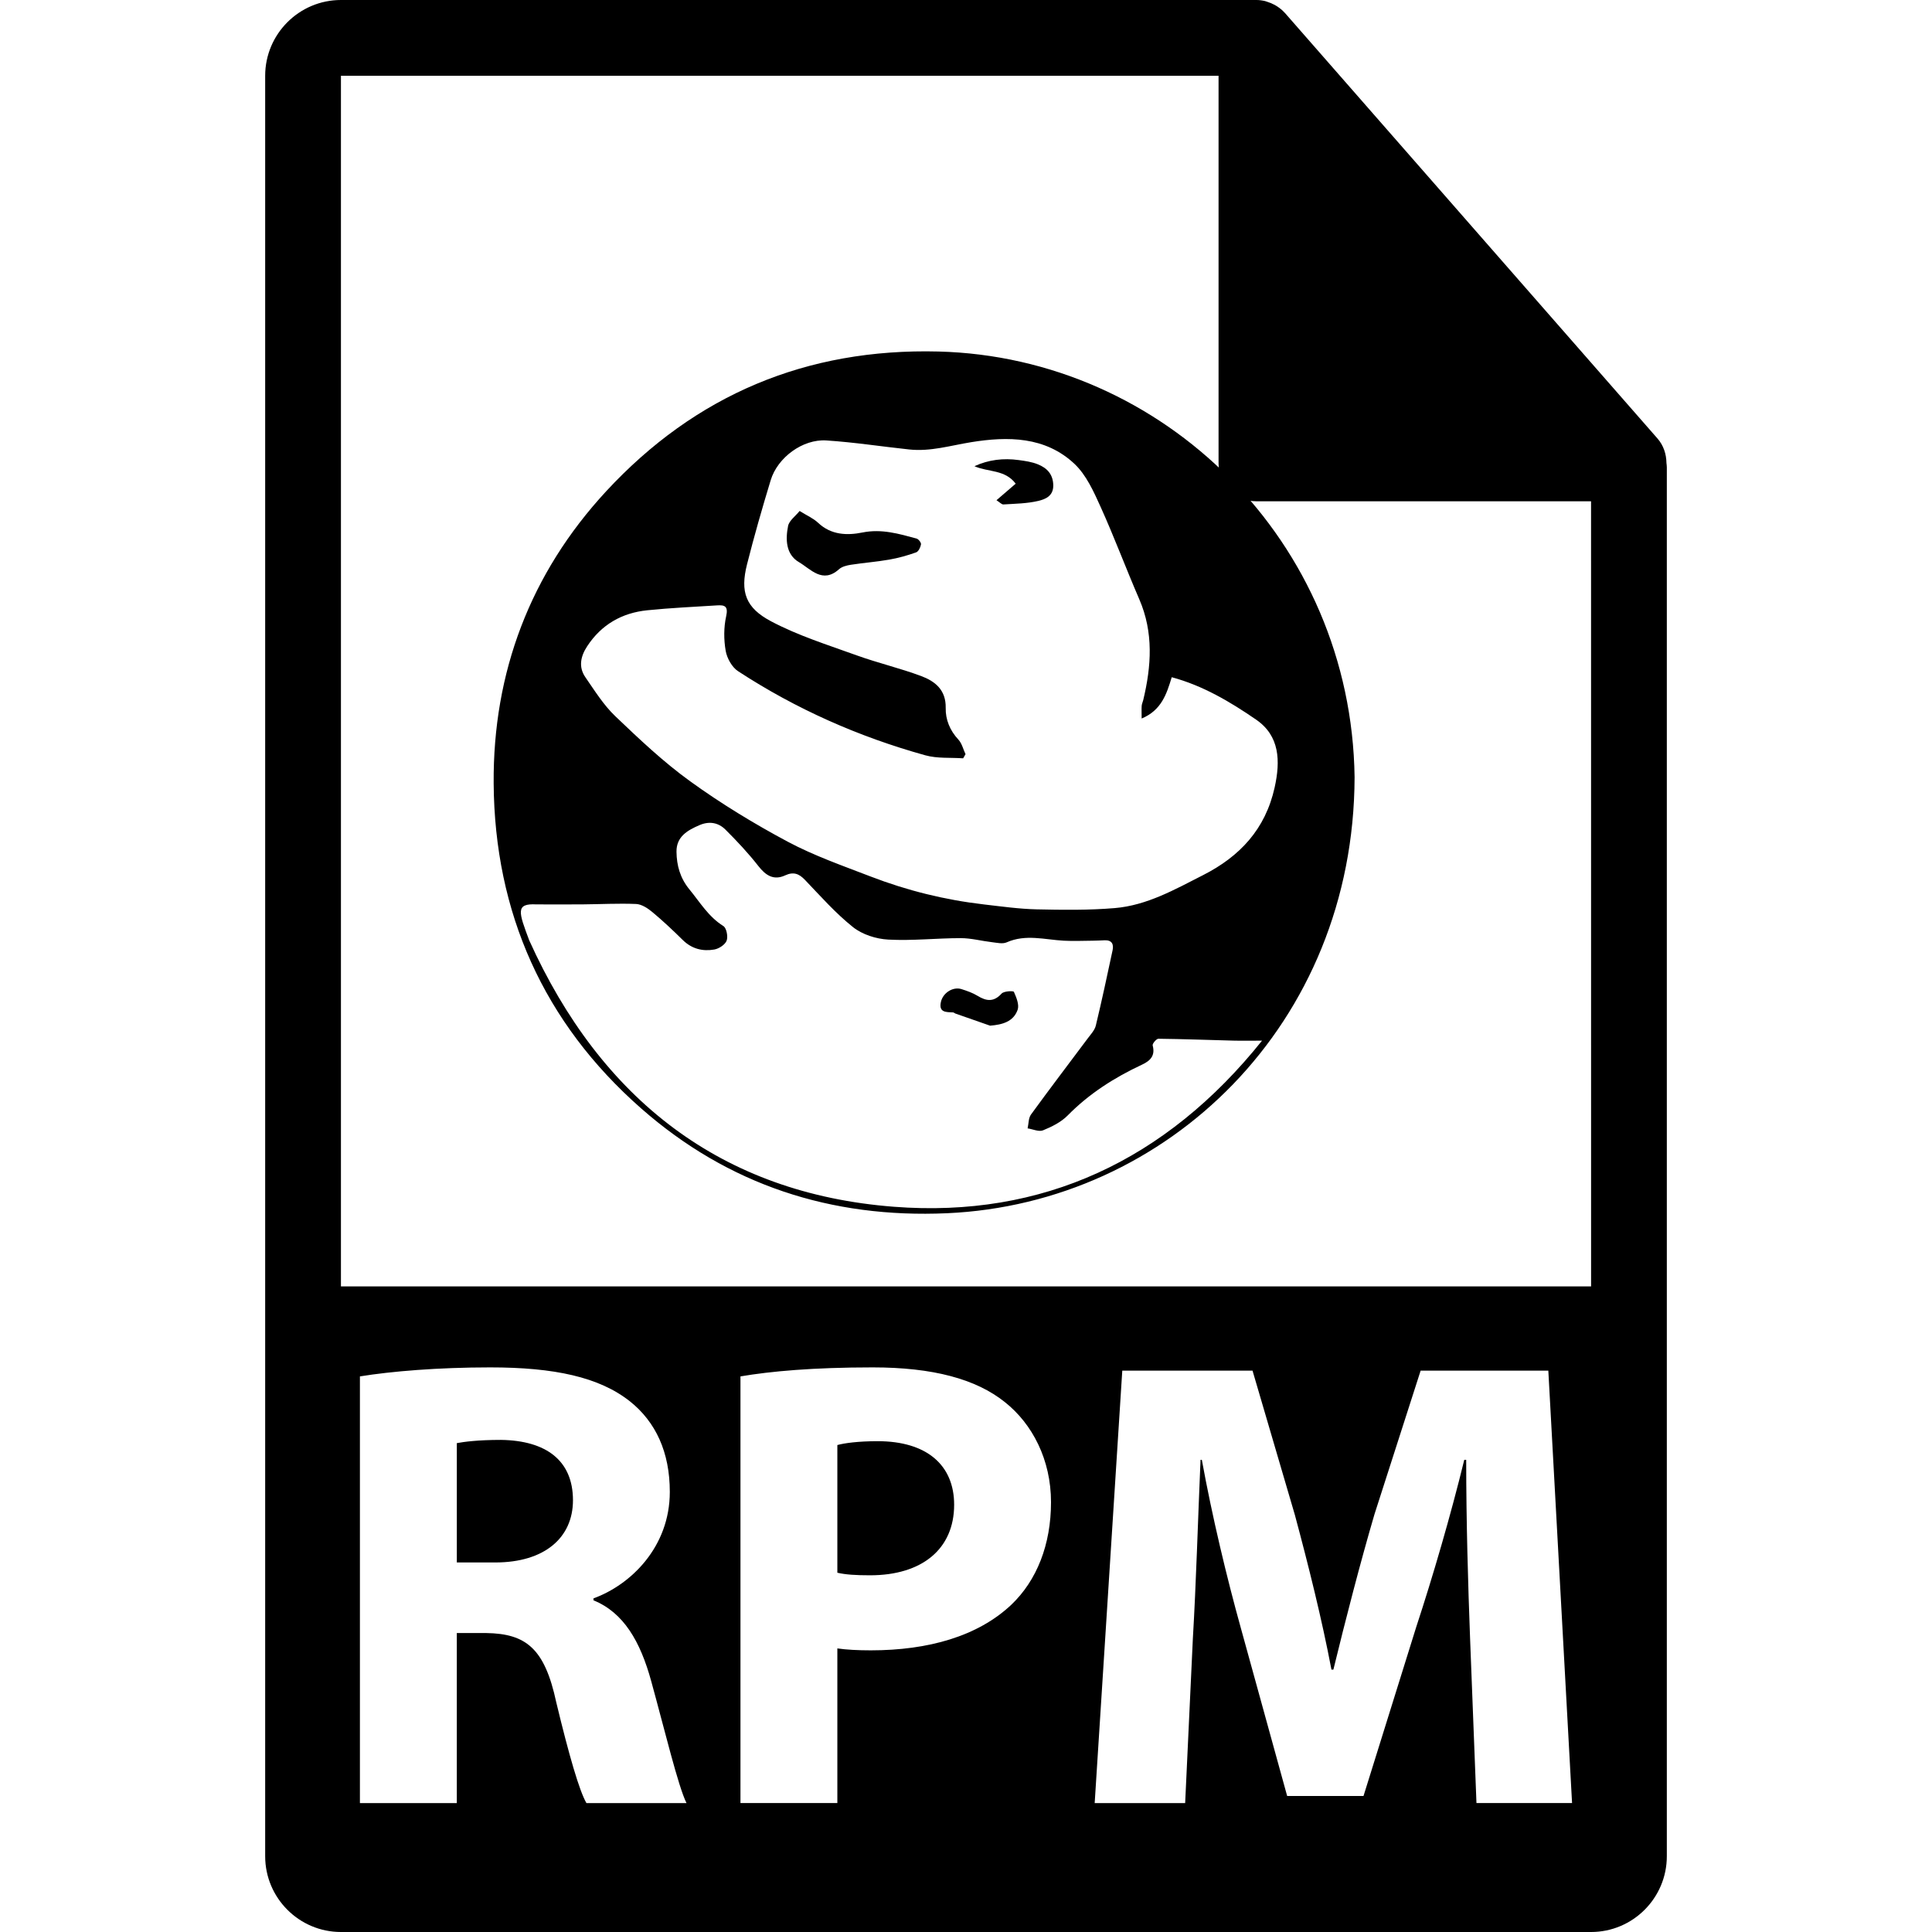
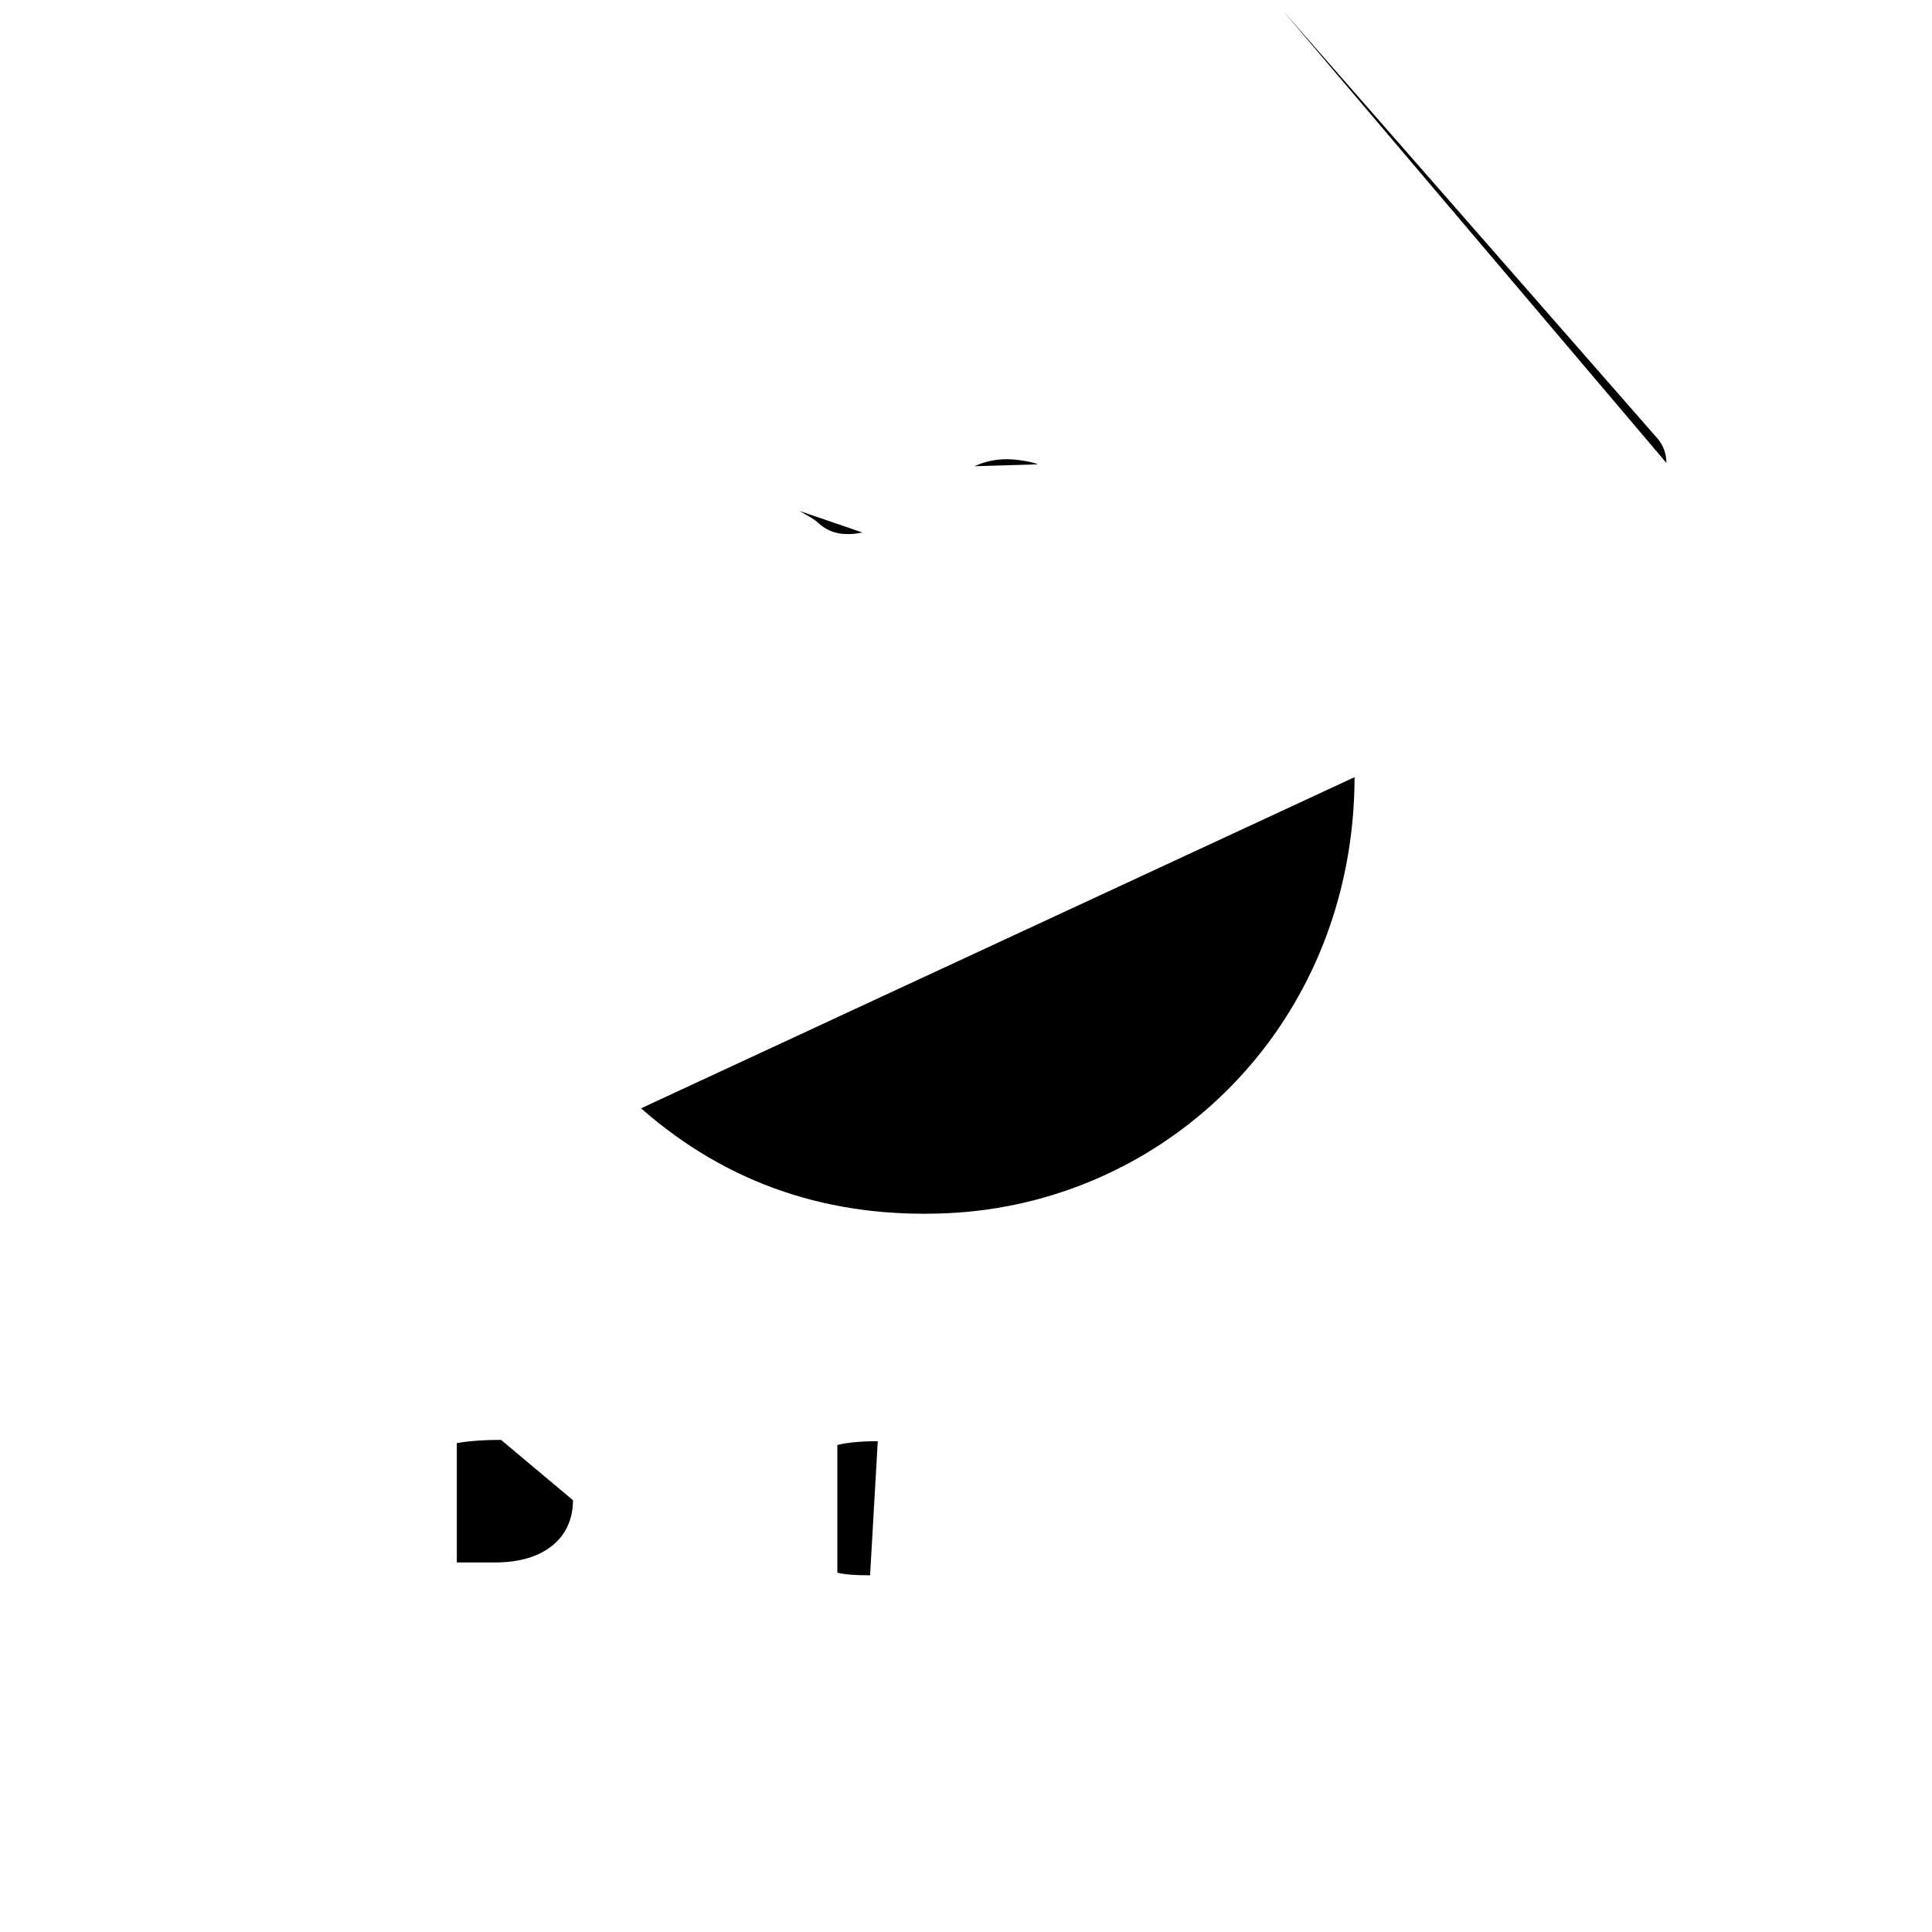
- <svg xmlns="http://www.w3.org/2000/svg" version="1.1" id="Capa_1" x="0px" y="0px" width="550.801px" height="550.801px" viewBox="0 0 550.801 550.801" style="enable-background:new 0 0 550.801 550.801;" xml:space="preserve">
+ <svg xmlns="http://www.w3.org/2000/svg" version="1.1" x="0px" y="0px" viewBox="0 0 550.801 550.801" style="enable-background:new 0 0 550.801 550.801;">
  <g>
    <g>
      <g>
-         <path d="M250.246,410.875c-5.669,0-9.513,0.549-11.522,1.097v36.402c2.375,0.554,5.302,0.733,9.332,0.733     c14.818,0,23.965-7.499,23.965-20.123C272.02,417.646,264.152,410.875,250.246,410.875z" />
-         <path d="M142.857,410.506c-6.766,0-10.605,0.554-12.619,0.918v34.023h10.977c13.9,0,22.135-6.95,22.135-17.745     C163.345,416.359,155.667,410.695,142.857,410.506z" />
-         <path d="M475.095,131.992c-0.032-2.526-0.833-5.021-2.568-6.993L366.324,3.694c-0.021-0.031-0.053-0.042-0.084-0.076     c-0.633-0.707-1.36-1.29-2.141-1.804c-0.232-0.15-0.465-0.285-0.707-0.422c-0.686-0.366-1.393-0.667-2.131-0.889     c-0.2-0.061-0.379-0.143-0.58-0.195C359.87,0.119,359.047,0,358.203,0H97.2C85.292,0,75.6,9.693,75.6,21.601v507.6     c0,11.913,9.692,21.601,21.6,21.601H453.6c11.918,0,21.601-9.688,21.601-21.601V133.202     C475.2,132.796,475.137,132.398,475.095,131.992z M167.184,514.045c-2.014-3.48-4.941-13.543-8.596-28.72     c-3.296-15.366-8.598-19.569-19.938-19.754h-8.417v48.479H102.61V392.402c8.965-1.461,22.312-2.568,37.13-2.568     c18.291,0,31.1,2.747,39.88,9.703c7.317,5.854,11.338,14.449,11.338,25.787c0,15.736-11.156,26.521-21.766,30.364v0.554     c8.596,3.476,13.355,11.707,16.464,23.045c3.839,13.906,7.686,30.001,10.062,34.763h-28.535V514.045z M288.299,457.523     c-9.519,8.955-23.602,12.979-40.06,12.979c-3.663,0-6.95-0.174-9.516-0.549v44.081h-27.622V392.402     c8.598-1.461,20.672-2.568,37.681-2.568c17.194,0,29.455,3.301,37.682,9.883c7.868,6.217,13.173,16.463,13.173,28.539     C299.637,440.327,295.613,450.562,288.299,457.523z M420.931,514.045l-1.829-47.192c-0.554-14.818-1.098-32.743-1.098-50.673     h-0.548c-3.839,15.726-8.965,33.286-13.722,47.746l-15.008,48.104h-21.764l-13.168-47.746     c-4.029-14.449-8.231-32.01-11.158-48.104h-0.369c-0.729,16.648-1.276,35.665-2.194,51.037l-2.193,46.828h-25.793l7.868-123.288     h37.131l12.076,41.148c3.839,14.275,7.683,29.637,10.425,44.086h0.554c3.476-14.27,7.679-30.544,11.707-44.26l13.168-40.975     h36.402l6.767,123.288H420.931z M97.2,366.752V21.601h250.203v110.515c0,5.964,4.831,10.8,10.8,10.8H453.6l0.011,223.836H97.2z" />
+         <path d="M250.246,410.875c-5.669,0-9.513,0.549-11.522,1.097v36.402c2.375,0.554,5.302,0.733,9.332,0.733,c14.818,0,23.965-7.499,23.965-20.123C272.02,417.646,264.152,410.875,250.246,410.875z" />
+         <path d="M142.857,410.506c-6.766,0-10.605,0.554-12.619,0.918v34.023h10.977c13.9,0,22.135-6.95,22.135-17.745,C163.345,416.359,155.667,410.695,142.857,410.506z" />
+         <path d="M475.095,131.992c-0.032-2.526-0.833-5.021-2.568-6.993L366.324,3.694c-0.021-0.031-0.053-0.042-0.084-0.076,c-0.633-0.707-1.36-1.29-2.141-1.804c-0.232-0.15-0.465-0.285-0.707-0.422c-0.686-0.366-1.393-0.667-2.131-0.889,c-0.2-0.061-0.379-0.143-0.58-0.195C359.87,0.119,359.047,0,358.203,0H97.2C85.292,0,75.6,9.693,75.6,21.601v507.6,c0,11.913,9.692,21.601,21.6,21.601H453.6c11.918,0,21.601-9.688,21.601-21.601V133.202,C475.2,132.796,475.137,132.398,475.095,131.992z M167.184,514.045c-2.014-3.48-4.941-13.543-8.596-28.72,c-3.296-15.366-8.598-19.569-19.938-19.754h-8.417v48.479H102.61V392.402c8.965-1.461,22.312-2.568,37.13-2.568,c18.291,0,31.1,2.747,39.88,9.703c7.317,5.854,11.338,14.449,11.338,25.787c0,15.736-11.156,26.521-21.766,30.364v0.554,c8.596,3.476,13.355,11.707,16.464,23.045c3.839,13.906,7.686,30.001,10.062,34.763h-28.535V514.045z M288.299,457.523,c-9.519,8.955-23.602,12.979-40.06,12.979c-3.663,0-6.95-0.174-9.516-0.549v44.081h-27.622V392.402,c8.598-1.461,20.672-2.568,37.681-2.568c17.194,0,29.455,3.301,37.682,9.883c7.868,6.217,13.173,16.463,13.173,28.539,C299.637,440.327,295.613,450.562,288.299,457.523z M420.931,514.045l-1.829-47.192c-0.554-14.818-1.098-32.743-1.098-50.673,h-0.548c-3.839,15.726-8.965,33.286-13.722,47.746l-15.008,48.104h-21.764l-13.168-47.746,c-4.029-14.449-8.231-32.01-11.158-48.104h-0.369c-0.729,16.648-1.276,35.665-2.194,51.037l-2.193,46.828h-25.793l7.868-123.288,h37.131l12.076,41.148c3.839,14.275,7.683,29.637,10.425,44.086h0.554c3.476-14.27,7.679-30.544,11.707-44.26l13.168-40.975,h36.402l6.767,123.288H420.931z M97.2,366.752V21.601h250.203v110.515c0,5.964,4.831,10.8,10.8,10.8H453.6l0.011,223.836H97.2z" />
      </g>
      <g>
-         <path d="M386.185,221.559c-0.2,70.458-53.404,121.526-116.2,124.326c-33.049,1.472-62.372-8.058-87.226-29.91     c-27.822-24.459-41.75-55.83-42.019-92.607c-0.232-31.656,10.438-59.925,32.076-83.312     c25.434-27.475,57.122-40.798,94.706-39.841C331.688,101.852,385.251,154.359,386.185,221.559z M325.477,204.845     c0-1.588-0.053-2.608,0.011-3.623c0.042-0.541,0.301-1.065,0.433-1.606c2.336-9.693,2.989-19.282-1.118-28.774     c-3.797-8.759-7.13-17.724-11.063-26.417c-1.951-4.319-4.061-9.012-7.394-12.16c-8.332-7.857-19.017-7.9-29.489-6.199     c-5.867,0.949-11.586,2.721-17.613,2.078c-7.895-0.836-15.762-2.067-23.678-2.576c-6.734-0.428-13.877,4.867-15.839,11.309     c-2.418,7.955-4.72,15.958-6.755,24.013c-1.988,7.878-0.422,12.393,6.874,16.25c7.684,4.071,16.147,6.721,24.376,9.692     c6.054,2.186,12.366,3.655,18.386,5.901c3.953,1.474,7.111,3.941,7.006,9.089c-0.071,3.327,1.192,6.431,3.612,9.028     c1.01,1.081,1.377,2.761,2.041,4.164c-0.227,0.396-0.453,0.788-0.681,1.179c-3.602-0.253-7.367,0.092-10.778-0.86     c-18.998-5.276-36.872-13.191-53.386-23.976c-1.743-1.134-3.164-3.7-3.531-5.798c-0.562-3.214-0.567-6.708,0.134-9.866     c0.654-2.927-0.464-3.241-2.618-3.101c-6.621,0.417-13.252,0.72-19.844,1.39c-7.254,0.733-13.118,4.082-17.173,10.281     c-1.854,2.829-2.523,5.88-0.509,8.801c2.657,3.85,5.191,7.924,8.532,11.119c6.816,6.513,13.727,13.058,21.347,18.555     c8.822,6.378,18.209,12.092,27.81,17.221c7.512,4.008,15.67,6.853,23.651,9.93c10.412,4.013,21.202,6.676,32.3,7.96     c5.015,0.578,10.046,1.292,15.077,1.403c7.403,0.168,14.85,0.256,22.211-0.361c9.171-0.768,17.139-5.308,25.176-9.395     c10.489-5.326,17.771-13.097,20.408-24.996c1.688-7.615,1.435-14.721-5.284-19.338c-7.377-5.076-15.192-9.711-24.058-12.092     C332.606,197.847,331.119,202.5,325.477,204.845z M150.881,268.094c20.45,45.27,54.725,72.148,103.95,75.945     c42.358,3.27,77.648-13.226,104.971-47.355c-3.254,0-5.722,0.053-8.19-0.01c-7.119-0.18-14.238-0.454-21.362-0.533     c-0.569-0.005-1.762,1.419-1.63,1.904c0.791,2.947-0.695,4.387-3.063,5.494c-7.847,3.671-15.034,8.237-21.168,14.471     c-1.872,1.903-4.514,3.217-7.029,4.24c-1.191,0.484-2.911-0.333-4.393-0.56c0.301-1.323,0.227-2.921,0.954-3.934     c5.311-7.31,10.801-14.497,16.2-21.732c0.859-1.154,1.967-2.314,2.289-3.633c1.714-7.119,3.248-14.286,4.777-21.458     c0.369-1.706-0.163-2.942-2.241-2.866c-1.134,0.048-2.262,0.113-3.391,0.119c-2.764,0.021-5.537,0.145-8.295,0     c-5.438-0.298-10.848-1.928-16.258,0.469c-1.16,0.52-2.795,0.114-4.183-0.042c-2.979-0.345-5.942-1.155-8.909-1.155     c-6.893,0-13.803,0.789-20.661,0.414c-3.446-0.177-7.394-1.432-10.043-3.542c-4.991-3.965-9.273-8.841-13.711-13.474     c-1.701-1.777-3.261-2.391-5.632-1.302c-3.262,1.508-5.529,0.077-7.657-2.65c-2.869-3.673-6.08-7.096-9.392-10.396     c-2.009-1.991-4.583-2.479-7.391-1.269c-3.467,1.484-6.61,3.312-6.558,7.589c0.045,3.907,1.039,7.517,3.684,10.734     c3.024,3.684,5.437,7.802,9.677,10.45c0.902,0.562,1.371,3.014,0.934,4.163c-0.435,1.149-2.181,2.289-3.51,2.526     c-3.319,0.58-6.42-0.171-8.986-2.7c-2.813-2.774-5.695-5.495-8.73-8.013c-1.292-1.073-3.009-2.191-4.575-2.268     c-5.086-0.211-10.196,0.071-15.293,0.113c-4.142,0.037-8.277,0.005-13.128,0.005     C146.857,257.505,147.878,260.065,150.881,268.094z" />
-         <path d="M227.965,145.677c2.157,1.35,3.942,2.106,5.26,3.359c3.71,3.515,8.29,3.655,12.648,2.776     c5.469-1.102,10.394,0.367,15.433,1.727c0.562,0.15,1.345,1.171,1.263,1.664c-0.14,0.841-0.717,2.041-1.397,2.278     c-2.487,0.886-5.06,1.614-7.66,2.062c-3.623,0.638-7.304,0.907-10.94,1.469c-1.176,0.185-2.542,0.524-3.38,1.276     c-4.693,4.221-8.084-0.071-11.403-2.015c-3.755-2.194-3.879-6.486-3.111-10.325C224.991,148.408,226.769,147.166,227.965,145.677     z" />
-         <path d="M277.805,132.912c4.05-1.864,8.279-2.35,12.619-1.751c1.852,0.253,3.76,0.515,5.474,1.216     c2.568,1.041,4.319,2.781,4.383,5.967c0.047,3.093-2.278,3.979-4.24,4.456c-3.228,0.77-6.634,0.796-9.967,1.013     c-0.506,0.034-1.055-0.614-1.982-1.203c1.93-1.664,3.586-3.09,5.474-4.714C286.506,133.803,281.712,134.645,277.805,132.912z" />
-         <path d="M282.266,292.412c-3.306-1.16-6.623-2.31-9.927-3.47c-0.211-0.073-0.396-0.295-0.602-0.306     c-1.948-0.105-4.174,0.084-3.488-2.995c0.58-2.605,3.462-4.419,5.867-3.649c1.579,0.496,3.183,1.06,4.585,1.914     c2.526,1.545,4.614,1.819,6.855-0.648c0.644-0.712,3.354-0.822,3.502-0.485c0.706,1.587,1.571,3.676,1.064,5.115     C288.916,291.273,285.81,292.128,282.266,292.412z" />
+         <path d="M386.185,221.559c-0.2,70.458-53.404,121.526-116.2,124.326c-33.049,1.472-62.372-8.058-87.226-29.91,c-27.822-24.459-41.75-55.83-42.019-92.607c-0.232-31.656,10.438-59.925,32.076-83.312,c25.434-27.475,57.122-40.798,94.706-39.841C331.688,101.852,385.251,154.359,386.185,221.559z M325.477,204.845,c0-1.588-0.053-2.608,0.011-3.623c0.042-0.541,0.301-1.065,0.433-1.606c2.336-9.693,2.989-19.282-1.118-28.774,c-3.797-8.759-7.13-17.724-11.063-26.417c-1.951-4.319-4.061-9.012-7.394-12.16c-8.332-7.857-19.017-7.9-29.489-6.199,c-5.867,0.949-11.586,2.721-17.613,2.078c-7.895-0.836-15.762-2.067-23.678-2.576c-6.734-0.428-13.877,4.867-15.839,11.309,c-2.418,7.955-4.72,15.958-6.755,24.013c-1.988,7.878-0.422,12.393,6.874,16.25c7.684,4.071,16.147,6.721,24.376,9.692,c6.054,2.186,12.366,3.655,18.386,5.901c3.953,1.474,7.111,3.941,7.006,9.089c-0.071,3.327,1.192,6.431,3.612,9.028,c1.01,1.081,1.377,2.761,2.041,4.164c-0.227,0.396-0.453,0.788-0.681,1.179c-3.602-0.253-7.367,0.092-10.778-0.86,c-18.998-5.276-36.872-13.191-53.386-23.976c-1.743-1.134-3.164-3.7-3.531-5.798c-0.562-3.214-0.567-6.708,0.134-9.866,c0.654-2.927-0.464-3.241-2.618-3.101c-6.621,0.417-13.252,0.72-19.844,1.39c-7.254,0.733-13.118,4.082-17.173,10.281,c-1.854,2.829-2.523,5.88-0.509,8.801c2.657,3.85,5.191,7.924,8.532,11.119c6.816,6.513,13.727,13.058,21.347,18.555,c8.822,6.378,18.209,12.092,27.81,17.221c7.512,4.008,15.67,6.853,23.651,9.93c10.412,4.013,21.202,6.676,32.3,7.96,c5.015,0.578,10.046,1.292,15.077,1.403c7.403,0.168,14.85,0.256,22.211-0.361c9.171-0.768,17.139-5.308,25.176-9.395,c10.489-5.326,17.771-13.097,20.408-24.996c1.688-7.615,1.435-14.721-5.284-19.338c-7.377-5.076-15.192-9.711-24.058-12.092,C332.606,197.847,331.119,202.5,325.477,204.845z M150.881,268.094c20.45,45.27,54.725,72.148,103.95,75.945,c42.358,3.27,77.648-13.226,104.971-47.355c-3.254,0-5.722,0.053-8.19-0.01c-7.119-0.18-14.238-0.454-21.362-0.533,c-0.569-0.005-1.762,1.419-1.63,1.904c0.791,2.947-0.695,4.387-3.063,5.494c-7.847,3.671-15.034,8.237-21.168,14.471,c-1.872,1.903-4.514,3.217-7.029,4.24c-1.191,0.484-2.911-0.333-4.393-0.56c0.301-1.323,0.227-2.921,0.954-3.934,c5.311-7.31,10.801-14.497,16.2-21.732c0.859-1.154,1.967-2.314,2.289-3.633c1.714-7.119,3.248-14.286,4.777-21.458,c0.369-1.706-0.163-2.942-2.241-2.866c-1.134,0.048-2.262,0.113-3.391,0.119c-2.764,0.021-5.537,0.145-8.295,0,c-5.438-0.298-10.848-1.928-16.258,0.469c-1.16,0.52-2.795,0.114-4.183-0.042c-2.979-0.345-5.942-1.155-8.909-1.155,c-6.893,0-13.803,0.789-20.661,0.414c-3.446-0.177-7.394-1.432-10.043-3.542c-4.991-3.965-9.273-8.841-13.711-13.474,c-1.701-1.777-3.261-2.391-5.632-1.302c-3.262,1.508-5.529,0.077-7.657-2.65c-2.869-3.673-6.08-7.096-9.392-10.396,c-2.009-1.991-4.583-2.479-7.391-1.269c-3.467,1.484-6.61,3.312-6.558,7.589c0.045,3.907,1.039,7.517,3.684,10.734,c3.024,3.684,5.437,7.802,9.677,10.45c0.902,0.562,1.371,3.014,0.934,4.163c-0.435,1.149-2.181,2.289-3.51,2.526,c-3.319,0.58-6.42-0.171-8.986-2.7c-2.813-2.774-5.695-5.495-8.73-8.013c-1.292-1.073-3.009-2.191-4.575-2.268,c-5.086-0.211-10.196,0.071-15.293,0.113c-4.142,0.037-8.277,0.005-13.128,0.005,C146.857,257.505,147.878,260.065,150.881,268.094z" />
+         <path d="M227.965,145.677c2.157,1.35,3.942,2.106,5.26,3.359c3.71,3.515,8.29,3.655,12.648,2.776,c5.469-1.102,10.394,0.367,15.433,1.727c0.562,0.15,1.345,1.171,1.263,1.664c-0.14,0.841-0.717,2.041-1.397,2.278,c-2.487,0.886-5.06,1.614-7.66,2.062c-3.623,0.638-7.304,0.907-10.94,1.469c-1.176,0.185-2.542,0.524-3.38,1.276,c-4.693,4.221-8.084-0.071-11.403-2.015c-3.755-2.194-3.879-6.486-3.111-10.325C224.991,148.408,226.769,147.166,227.965,145.677,z" />
+         <path d="M277.805,132.912c4.05-1.864,8.279-2.35,12.619-1.751c1.852,0.253,3.76,0.515,5.474,1.216,c2.568,1.041,4.319,2.781,4.383,5.967c0.047,3.093-2.278,3.979-4.24,4.456c-3.228,0.77-6.634,0.796-9.967,1.013,c-0.506,0.034-1.055-0.614-1.982-1.203c1.93-1.664,3.586-3.09,5.474-4.714C286.506,133.803,281.712,134.645,277.805,132.912z" />
+         <path d="M282.266,292.412c-3.306-1.16-6.623-2.31-9.927-3.47c-0.211-0.073-0.396-0.295-0.602-0.306,c-1.948-0.105-4.174,0.084-3.488-2.995c0.58-2.605,3.462-4.419,5.867-3.649c1.579,0.496,3.183,1.06,4.585,1.914,c2.526,1.545,4.614,1.819,6.855-0.648c0.644-0.712,3.354-0.822,3.502-0.485c0.706,1.587,1.571,3.676,1.064,5.115,C288.916,291.273,285.81,292.128,282.266,292.412z" />
      </g>
    </g>
  </g>
</svg>
